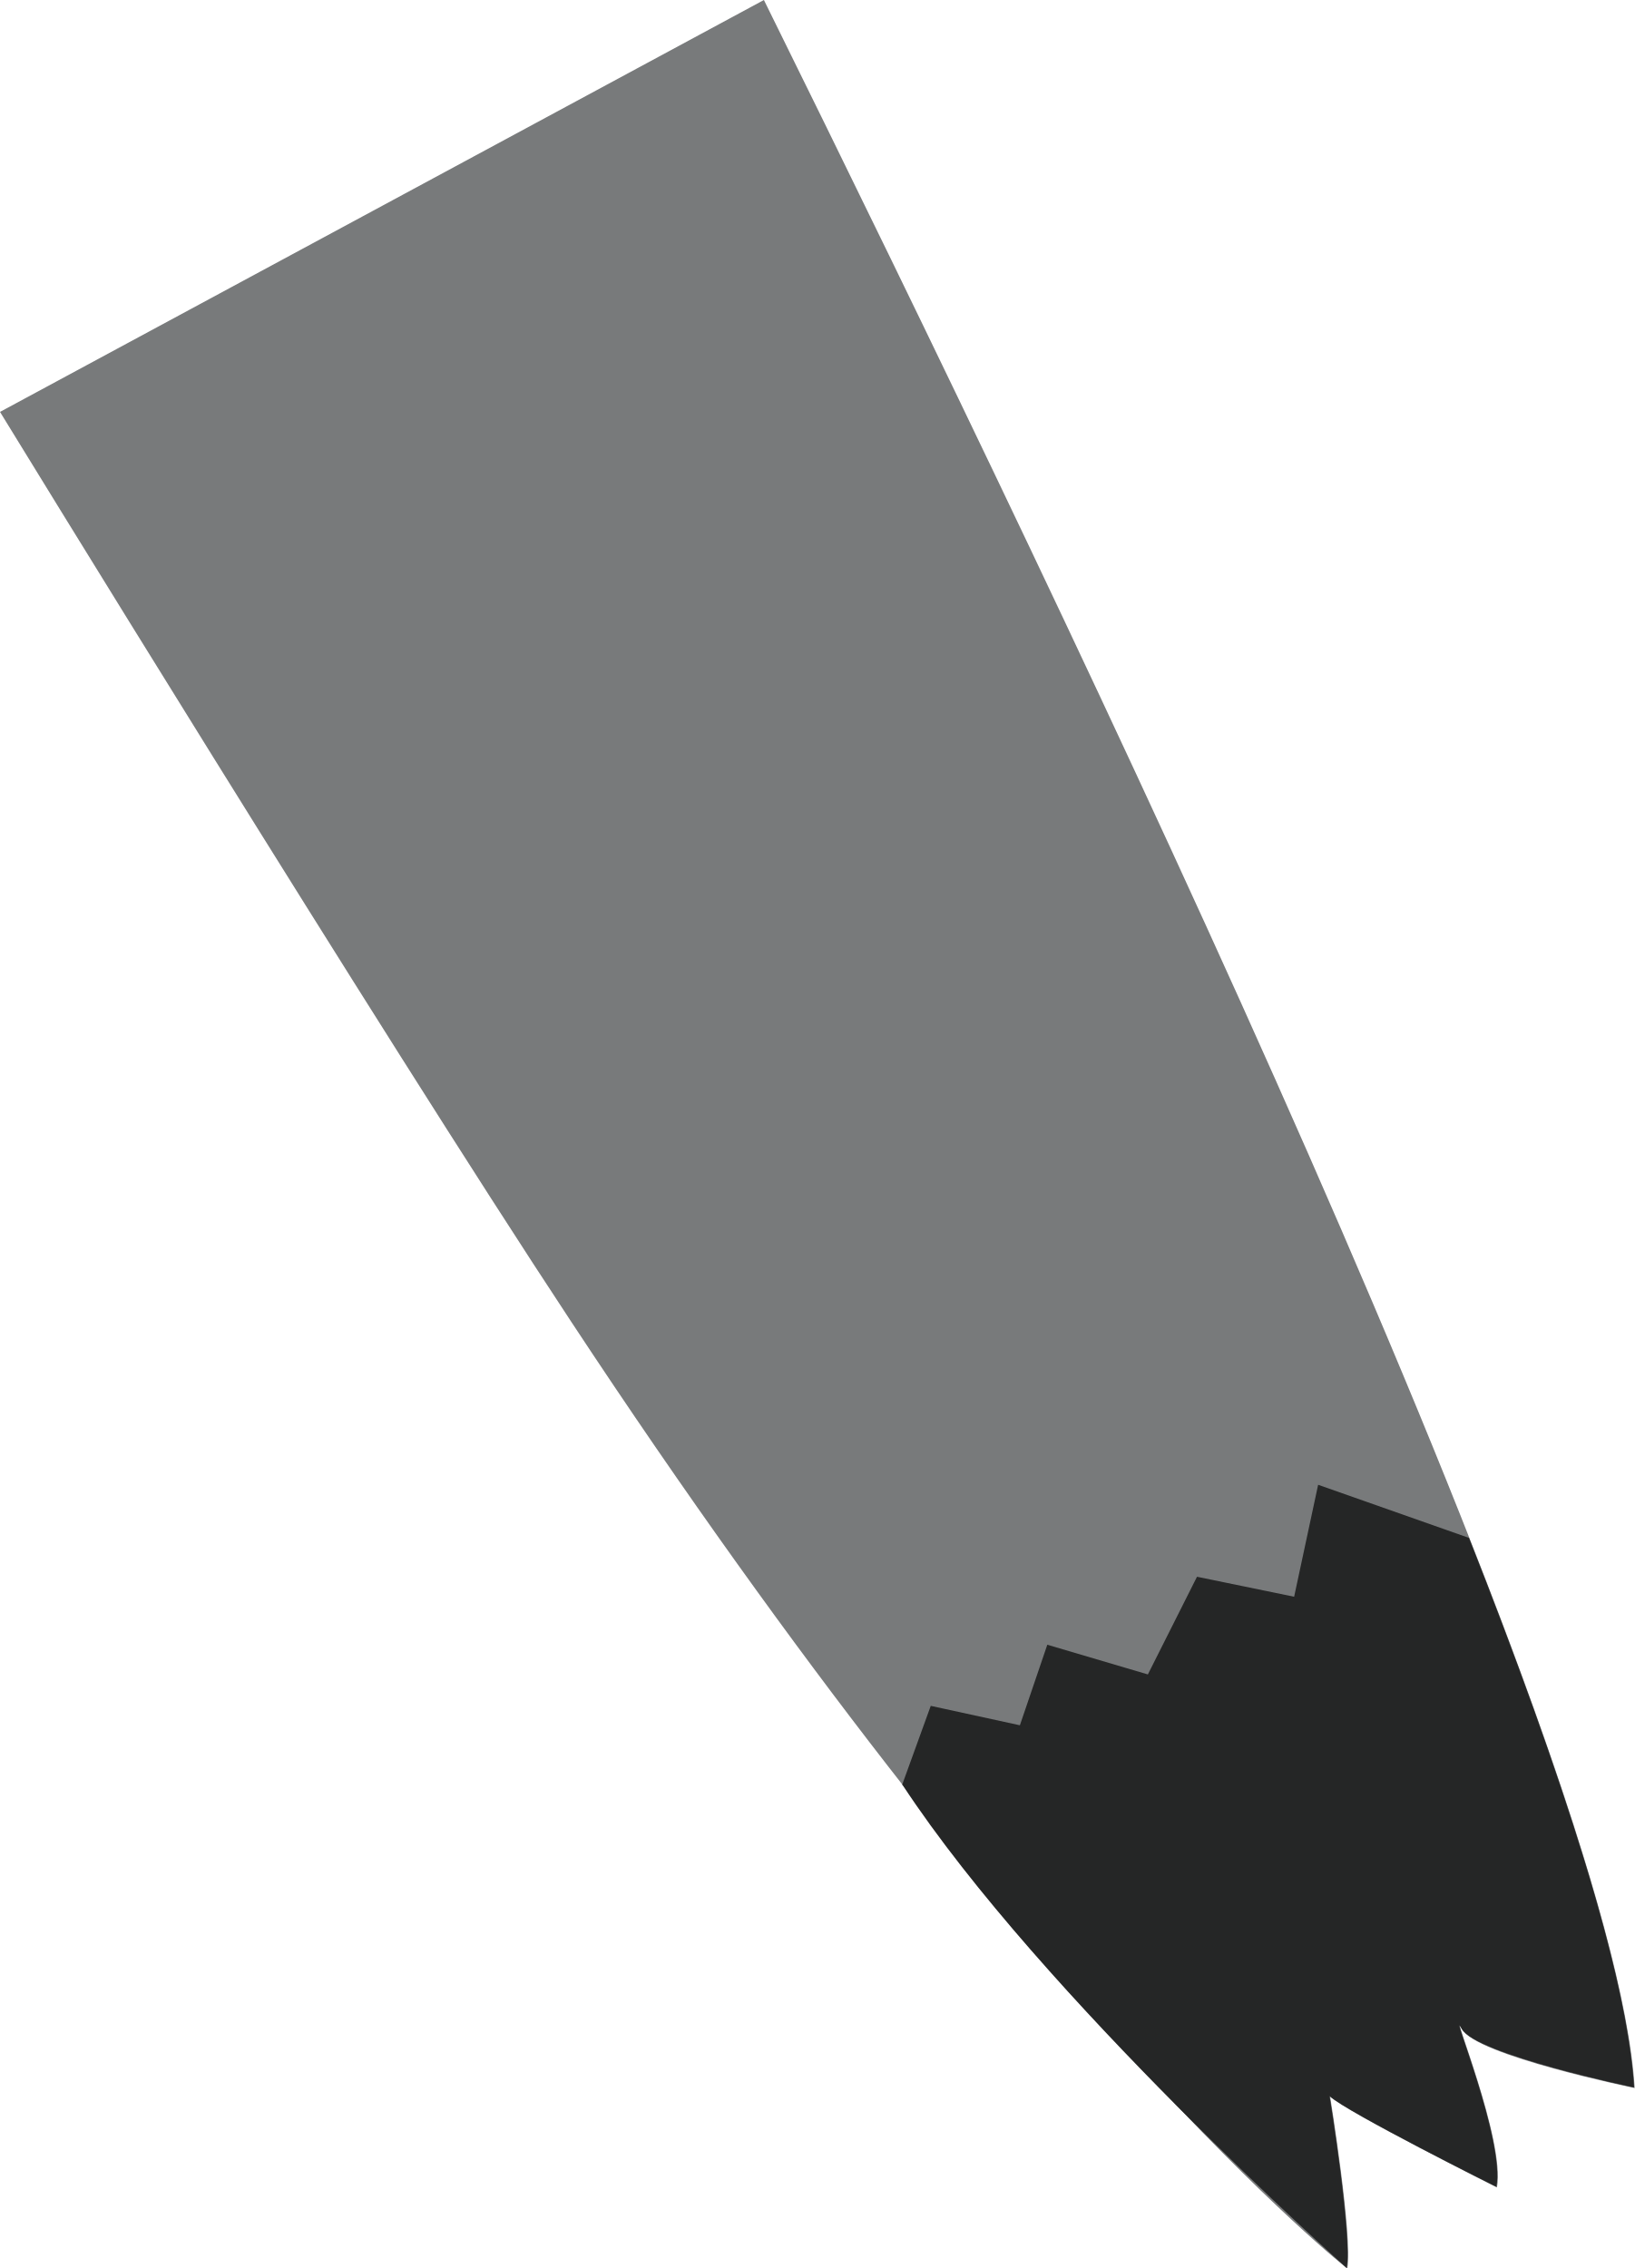
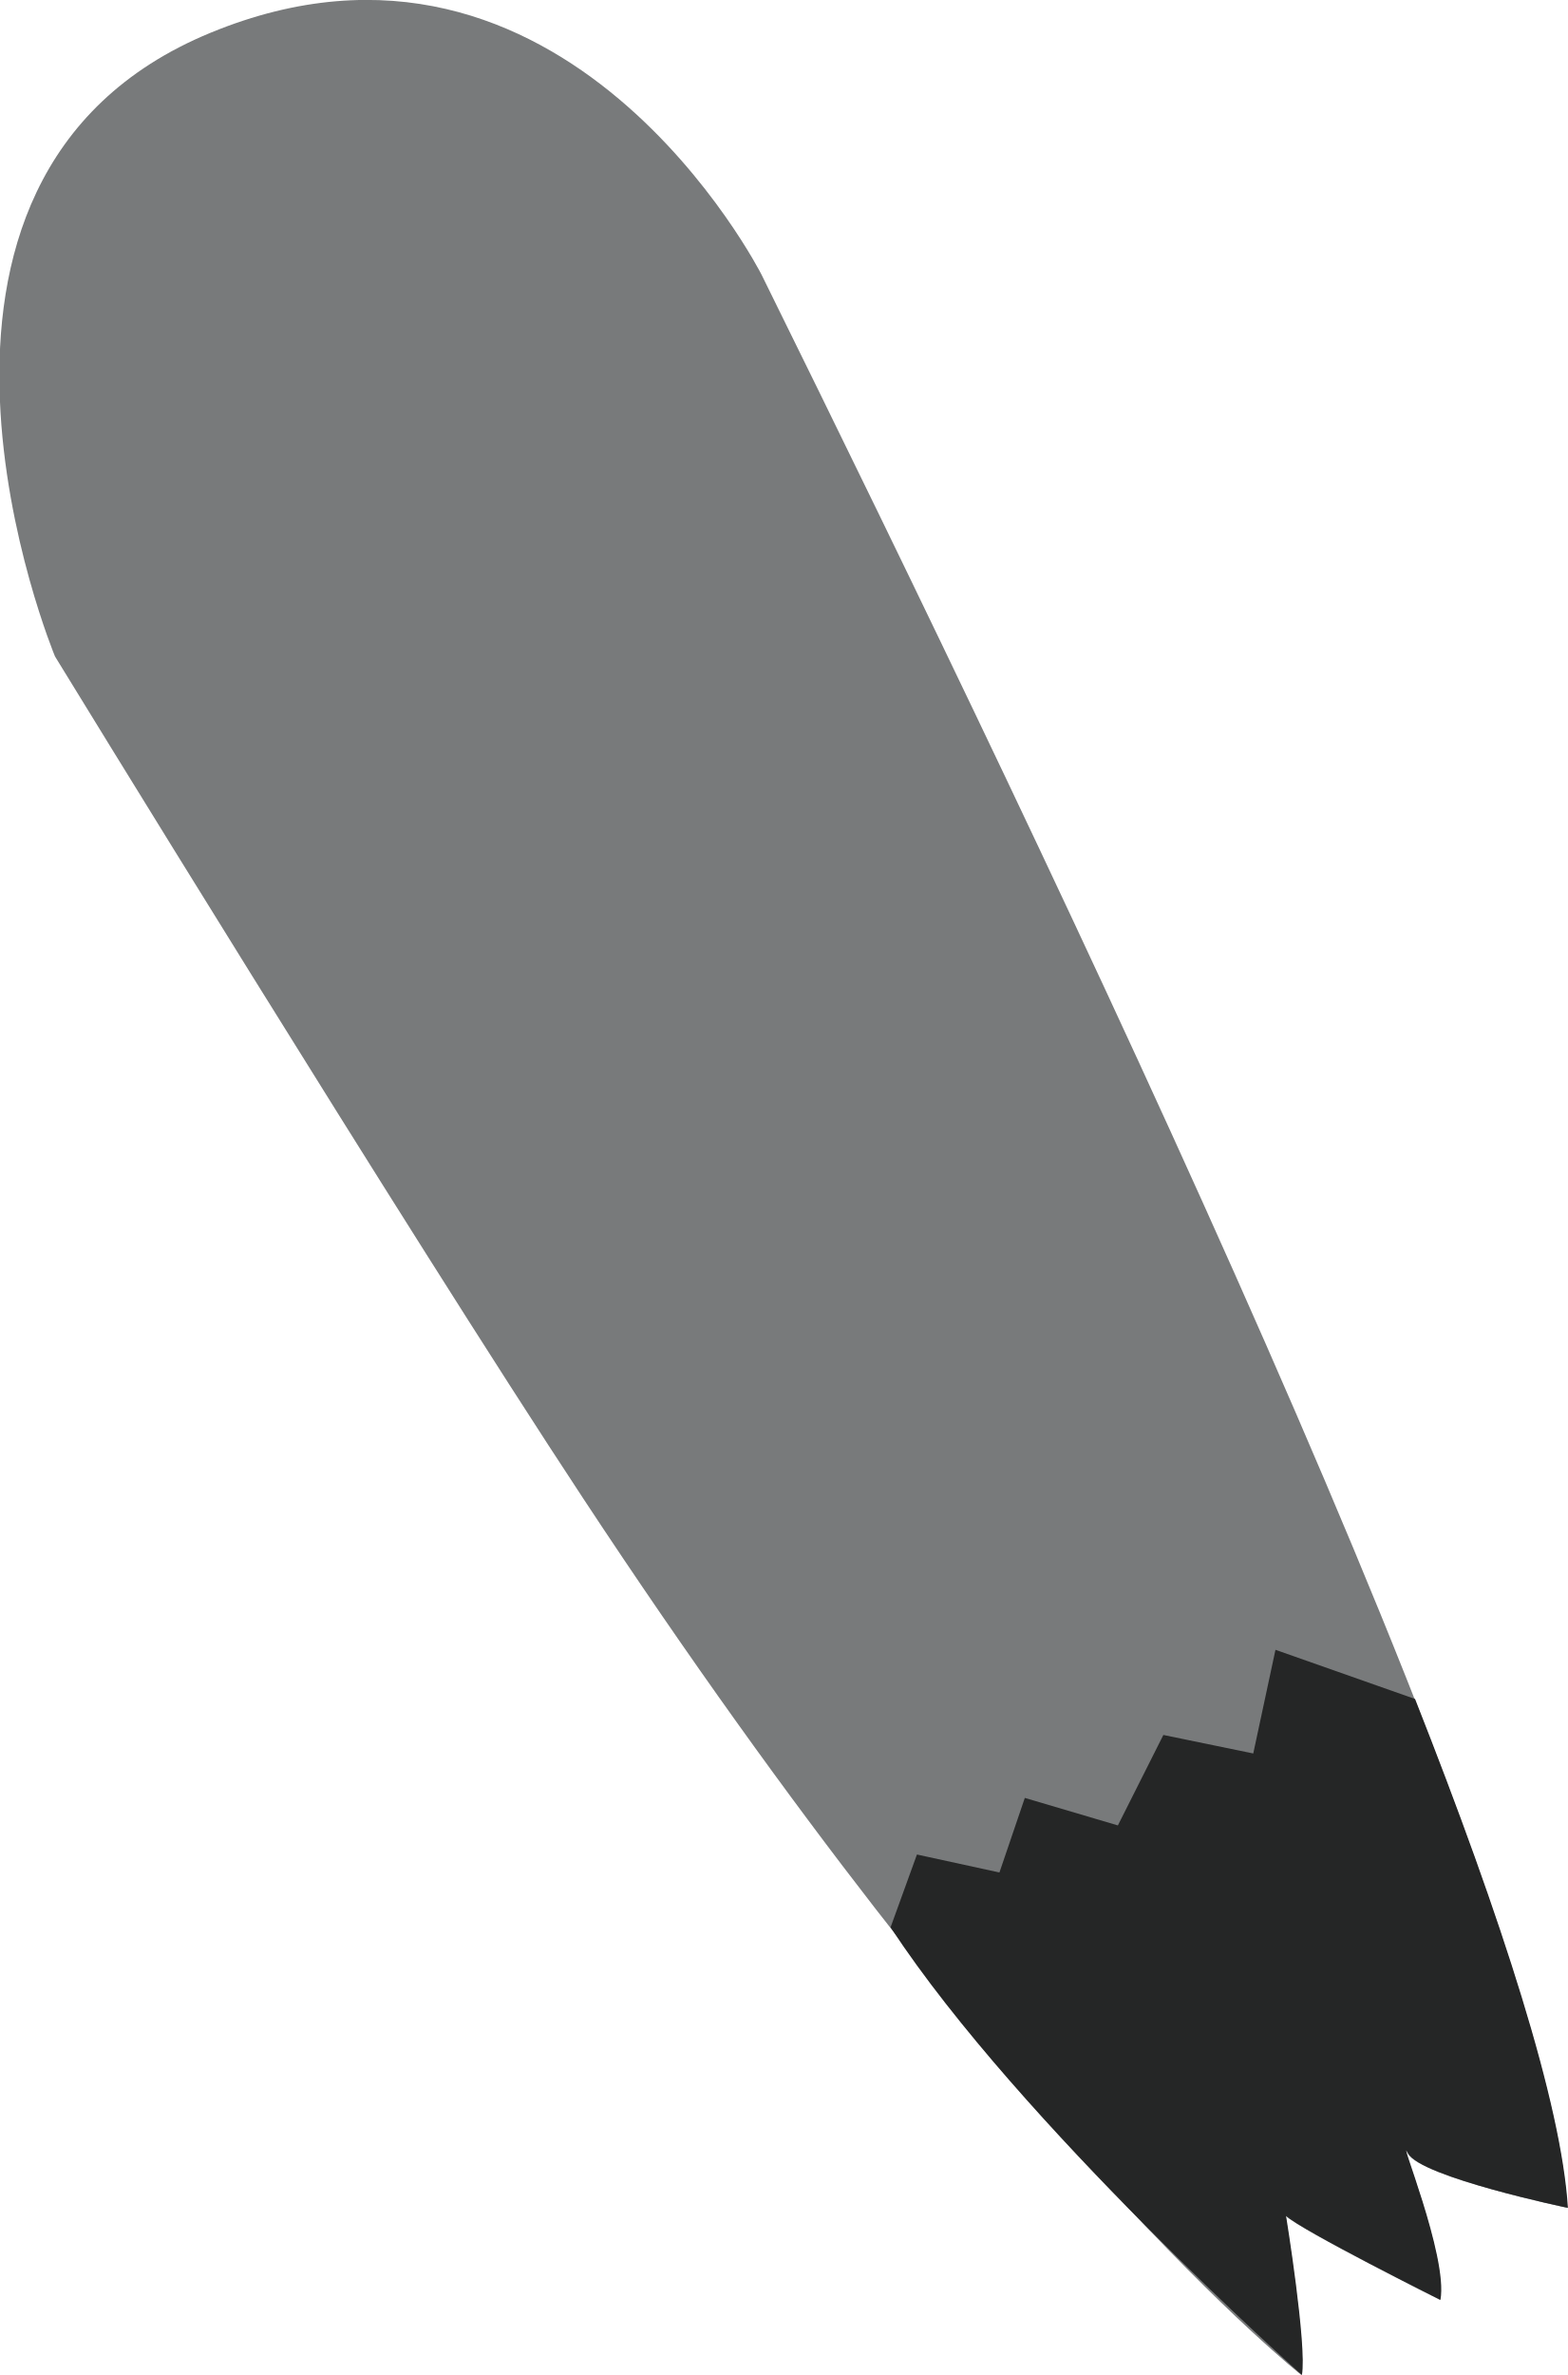
- <svg xmlns="http://www.w3.org/2000/svg" id="Layer_2" data-name="Layer 2" viewBox="0 0 28.61 39.7">
+ <svg xmlns="http://www.w3.org/2000/svg" id="Layer_2" data-name="Layer 2" viewBox="0 0 29.65 44.9">
  <defs>
    <style>
      .cls-1 {
        fill: #252626;
      }

      .cls-2 {
        fill: #787a7b;
      }
    </style>
  </defs>
  <g id="Layer_1-2" data-name="Layer 1">
    <g>
-       <path class="cls-2" d="M13.37,0c5.47,11.08,14.88,30.65,15.24,36.55,0,0-2.78-.57-3.02-1.03s.76,1.95.61,2.77c0,0-2.62-1.31-2.92-1.59,0,0,.4,2.47.3,3.01,0,0-5.5-4.31-13.58-16.57C6.62,18.02,0,7.21,0,7.21" />
-       <path class="cls-1" d="M15.8,31.25c2.44,3.71,7.77,8.45,7.77,8.45.1-.54-.3-3.01-.3-3.01.3.28,2.92,1.59,2.92,1.59.15-.82-.85-3.22-.61-2.77s3.02,1.03,3.02,1.03c-.12-1.96-1.24-5.44-2.89-9.62l-2.64-.93-.42,1.96-1.7-.35-.86,1.71-1.76-.52-.48,1.41-1.56-.34-.5,1.38Z" />
+       <path class="cls-2" d="M1.04,12.41s6.62,10.81,9.99,15.92c8.08,12.26,13.58,16.57,13.58,16.57.1-.54-.3-3.01-.3-3.01.3.28,2.92,1.59,2.92,1.59.15-.82-.85-3.22-.61-2.77s3.02,1.03,3.02,1.03c-.36-5.9-9.77-25.47-15.24-36.55,0,0-3.72-7.33-10.42-4.57S1.04,12.41,1.04,12.41Z" />
+       <path class="cls-1" d="M16.85,36.45c2.44,3.71,7.77,8.45,7.77,8.45.1-.54-.3-3.01-.3-3.01.3.28,2.92,1.59,2.92,1.59.15-.82-.85-3.22-.61-2.77s3.02,1.03,3.02,1.03c-.12-1.96-1.24-5.44-2.89-9.62l-2.64-.93-.42,1.96-1.7-.35-.86,1.71-1.76-.52-.48,1.41-1.56-.34-.5,1.38Z" />
    </g>
  </g>
</svg>
